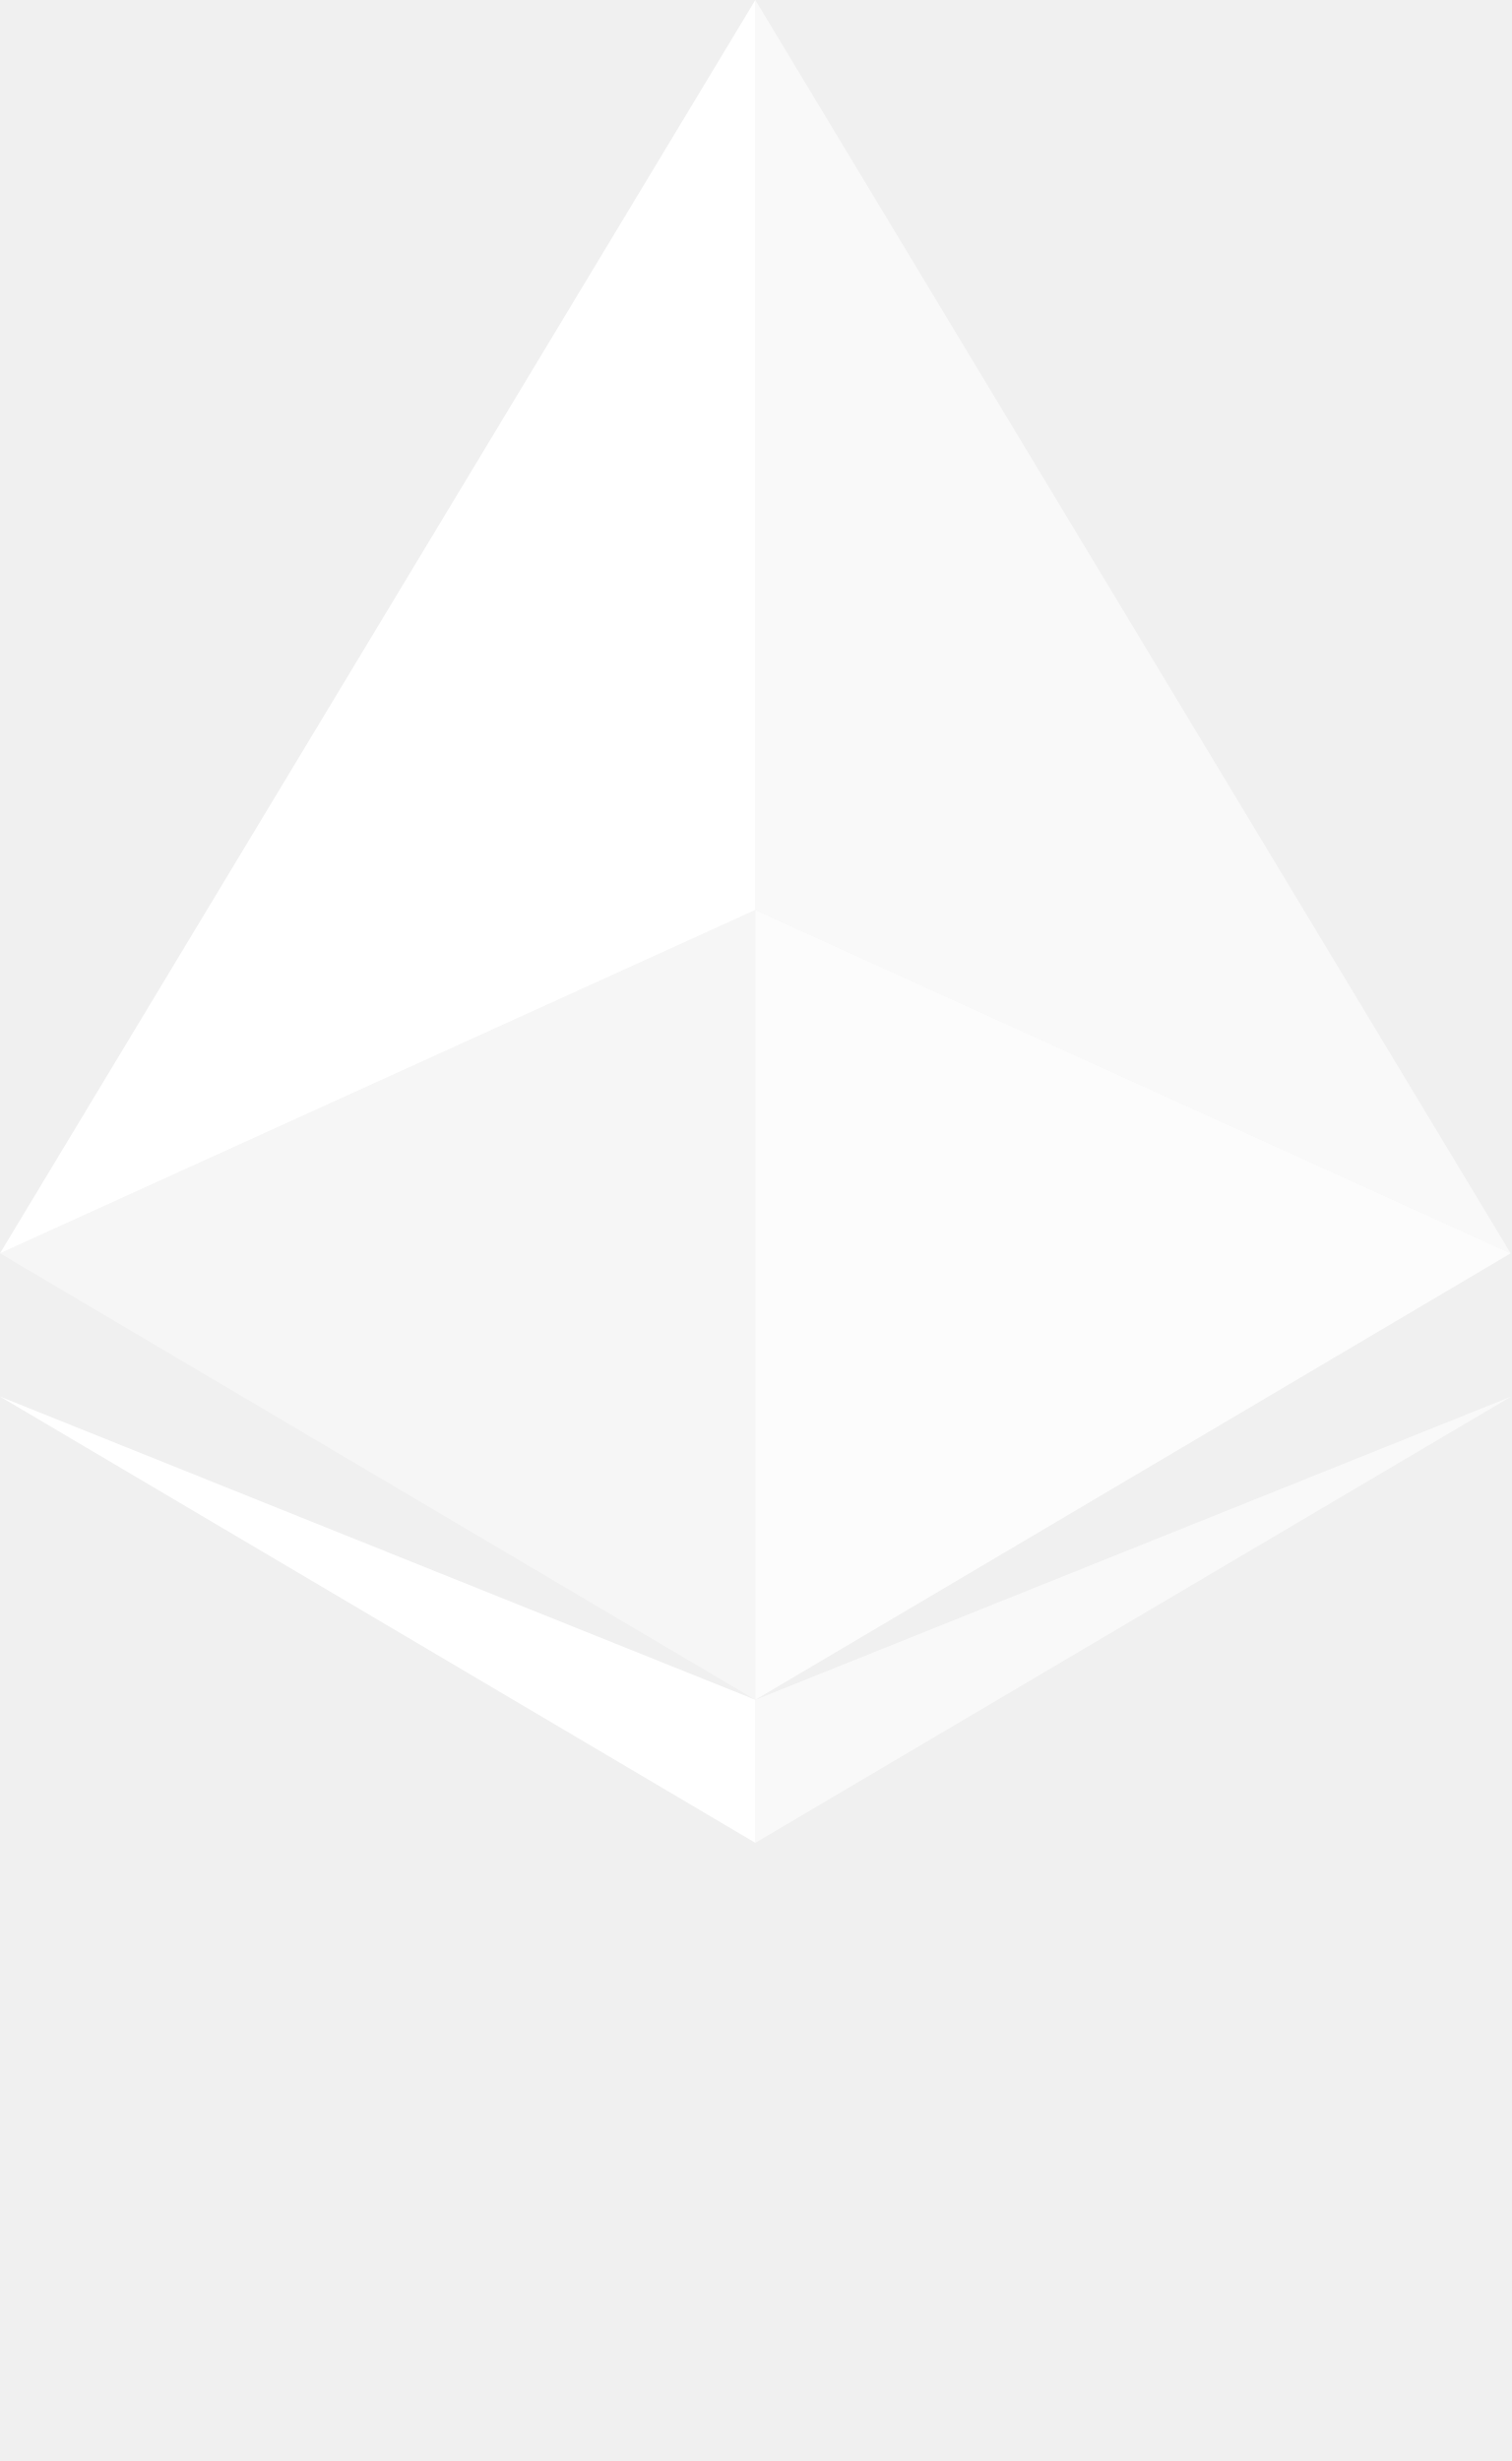
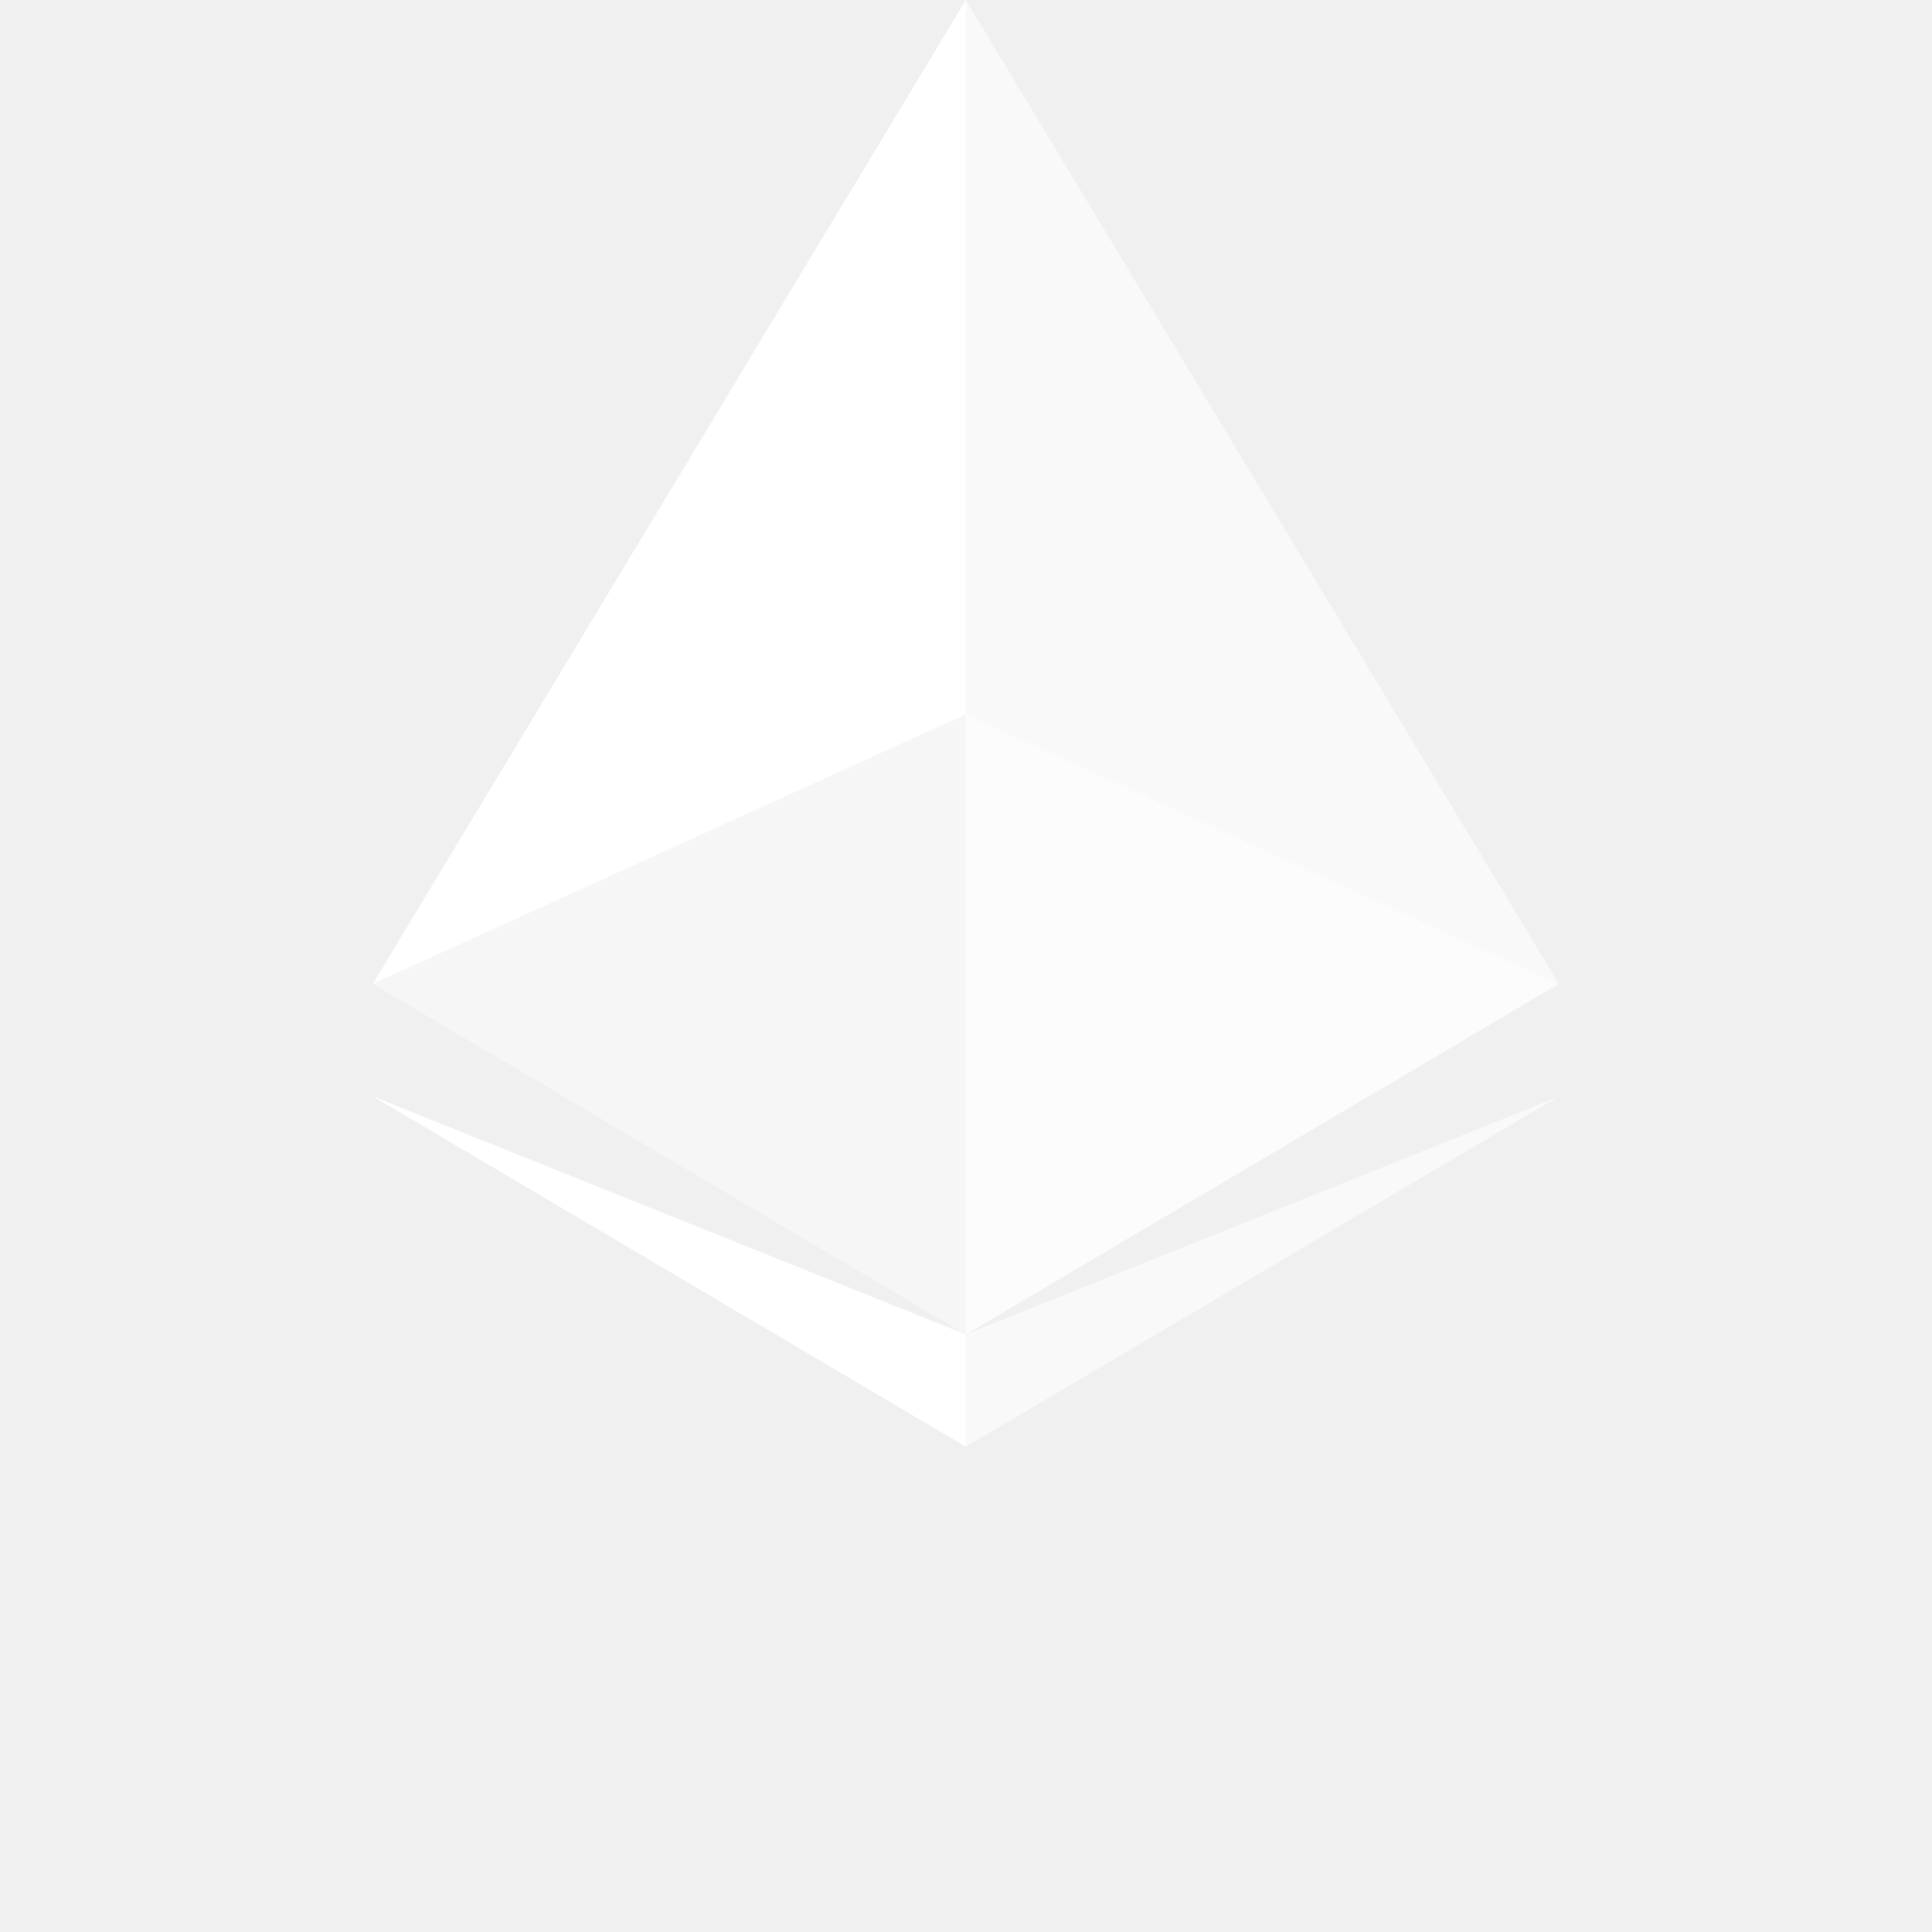
- <svg xmlns="http://www.w3.org/2000/svg" viewBox="0 0 784.37 1277.39">
+ <svg xmlns="http://www.w3.org/2000/svg" width="48" height="48" viewBox="0 0 784.37 1277.39">
  <g>
    <polygon fill="#ffffff" opacity="0.6" points="392.07,0 392.07,472.33 784.13,650.54" />
    <polygon fill="#ffffff" points="392.07,0 0,650.54 392.07,472.33" />
    <polygon fill="#ffffff" opacity="0.6" points="392.07,956.52 784.37,724.89 392.07,882.29" />
    <polygon fill="#ffffff" points="0,724.89 392.07,956.52 392.07,882.29" />
    <polygon fill="#ffffff" opacity="0.8" points="392.07,882.29 784.13,650.54 392.07,472.33" />
    <polygon fill="#ffffff" opacity="0.4" points="0,650.54 392.07,882.29 392.07,472.33" />
  </g>
</svg>
